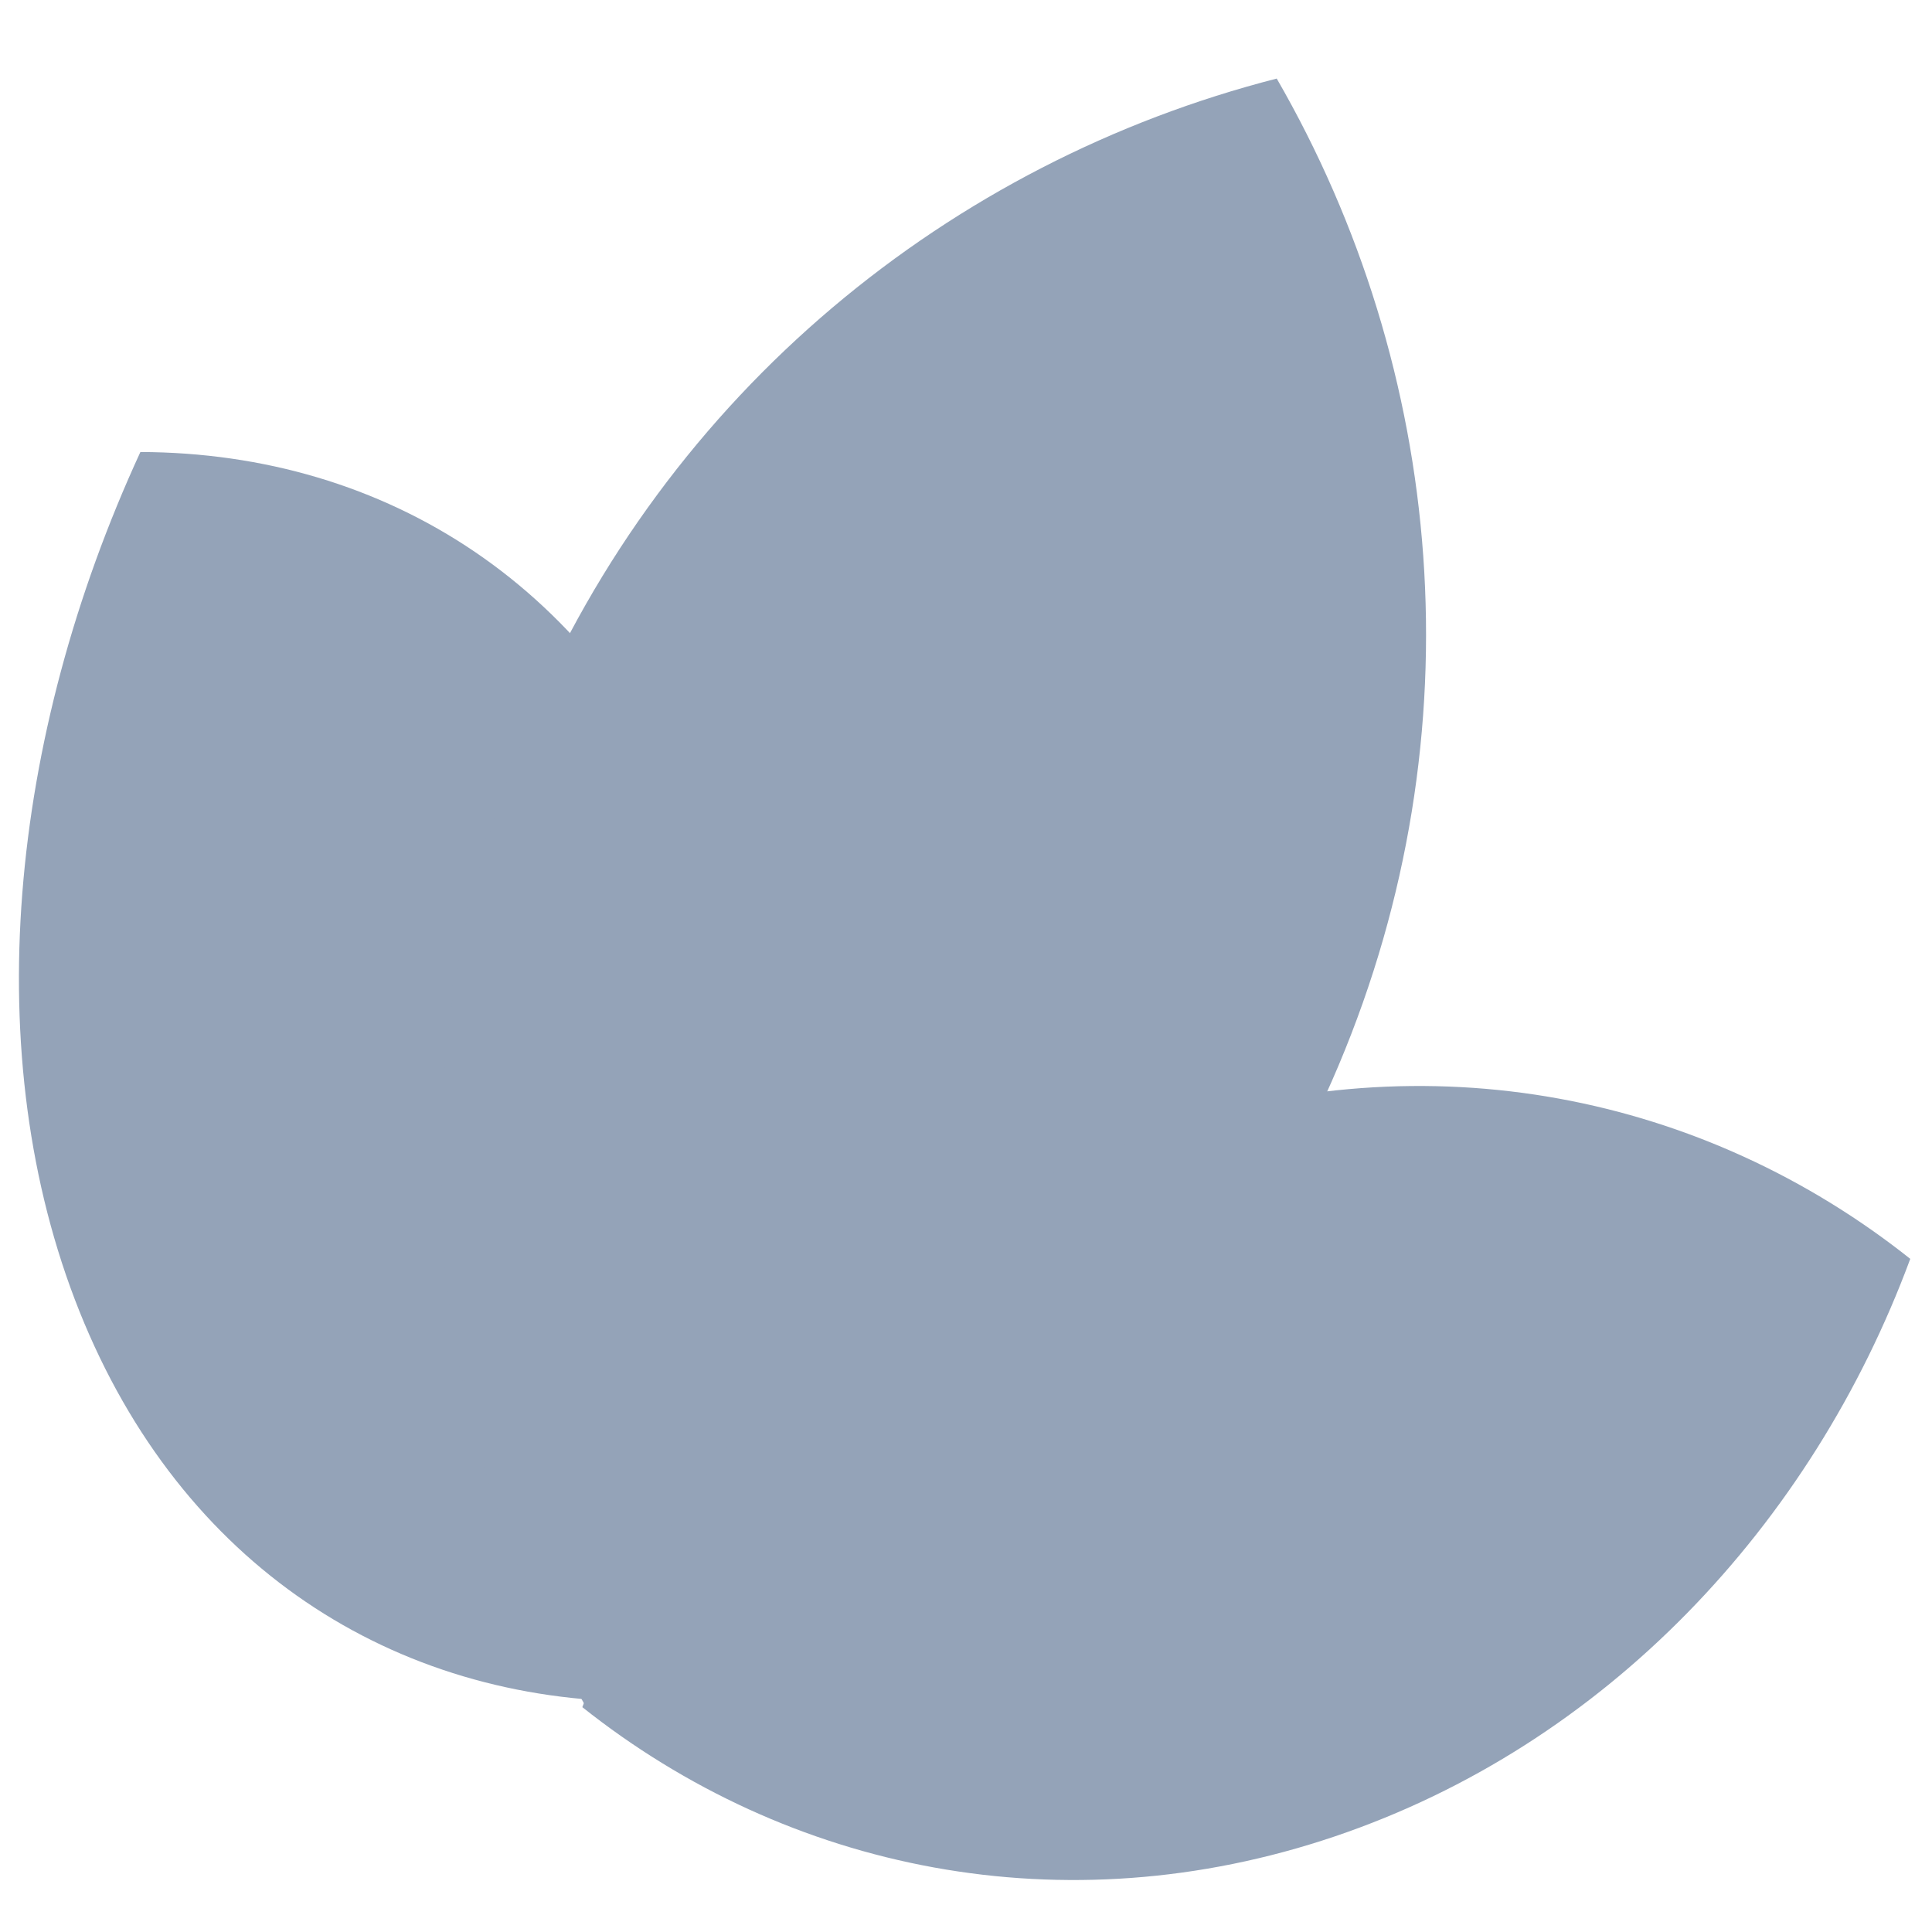
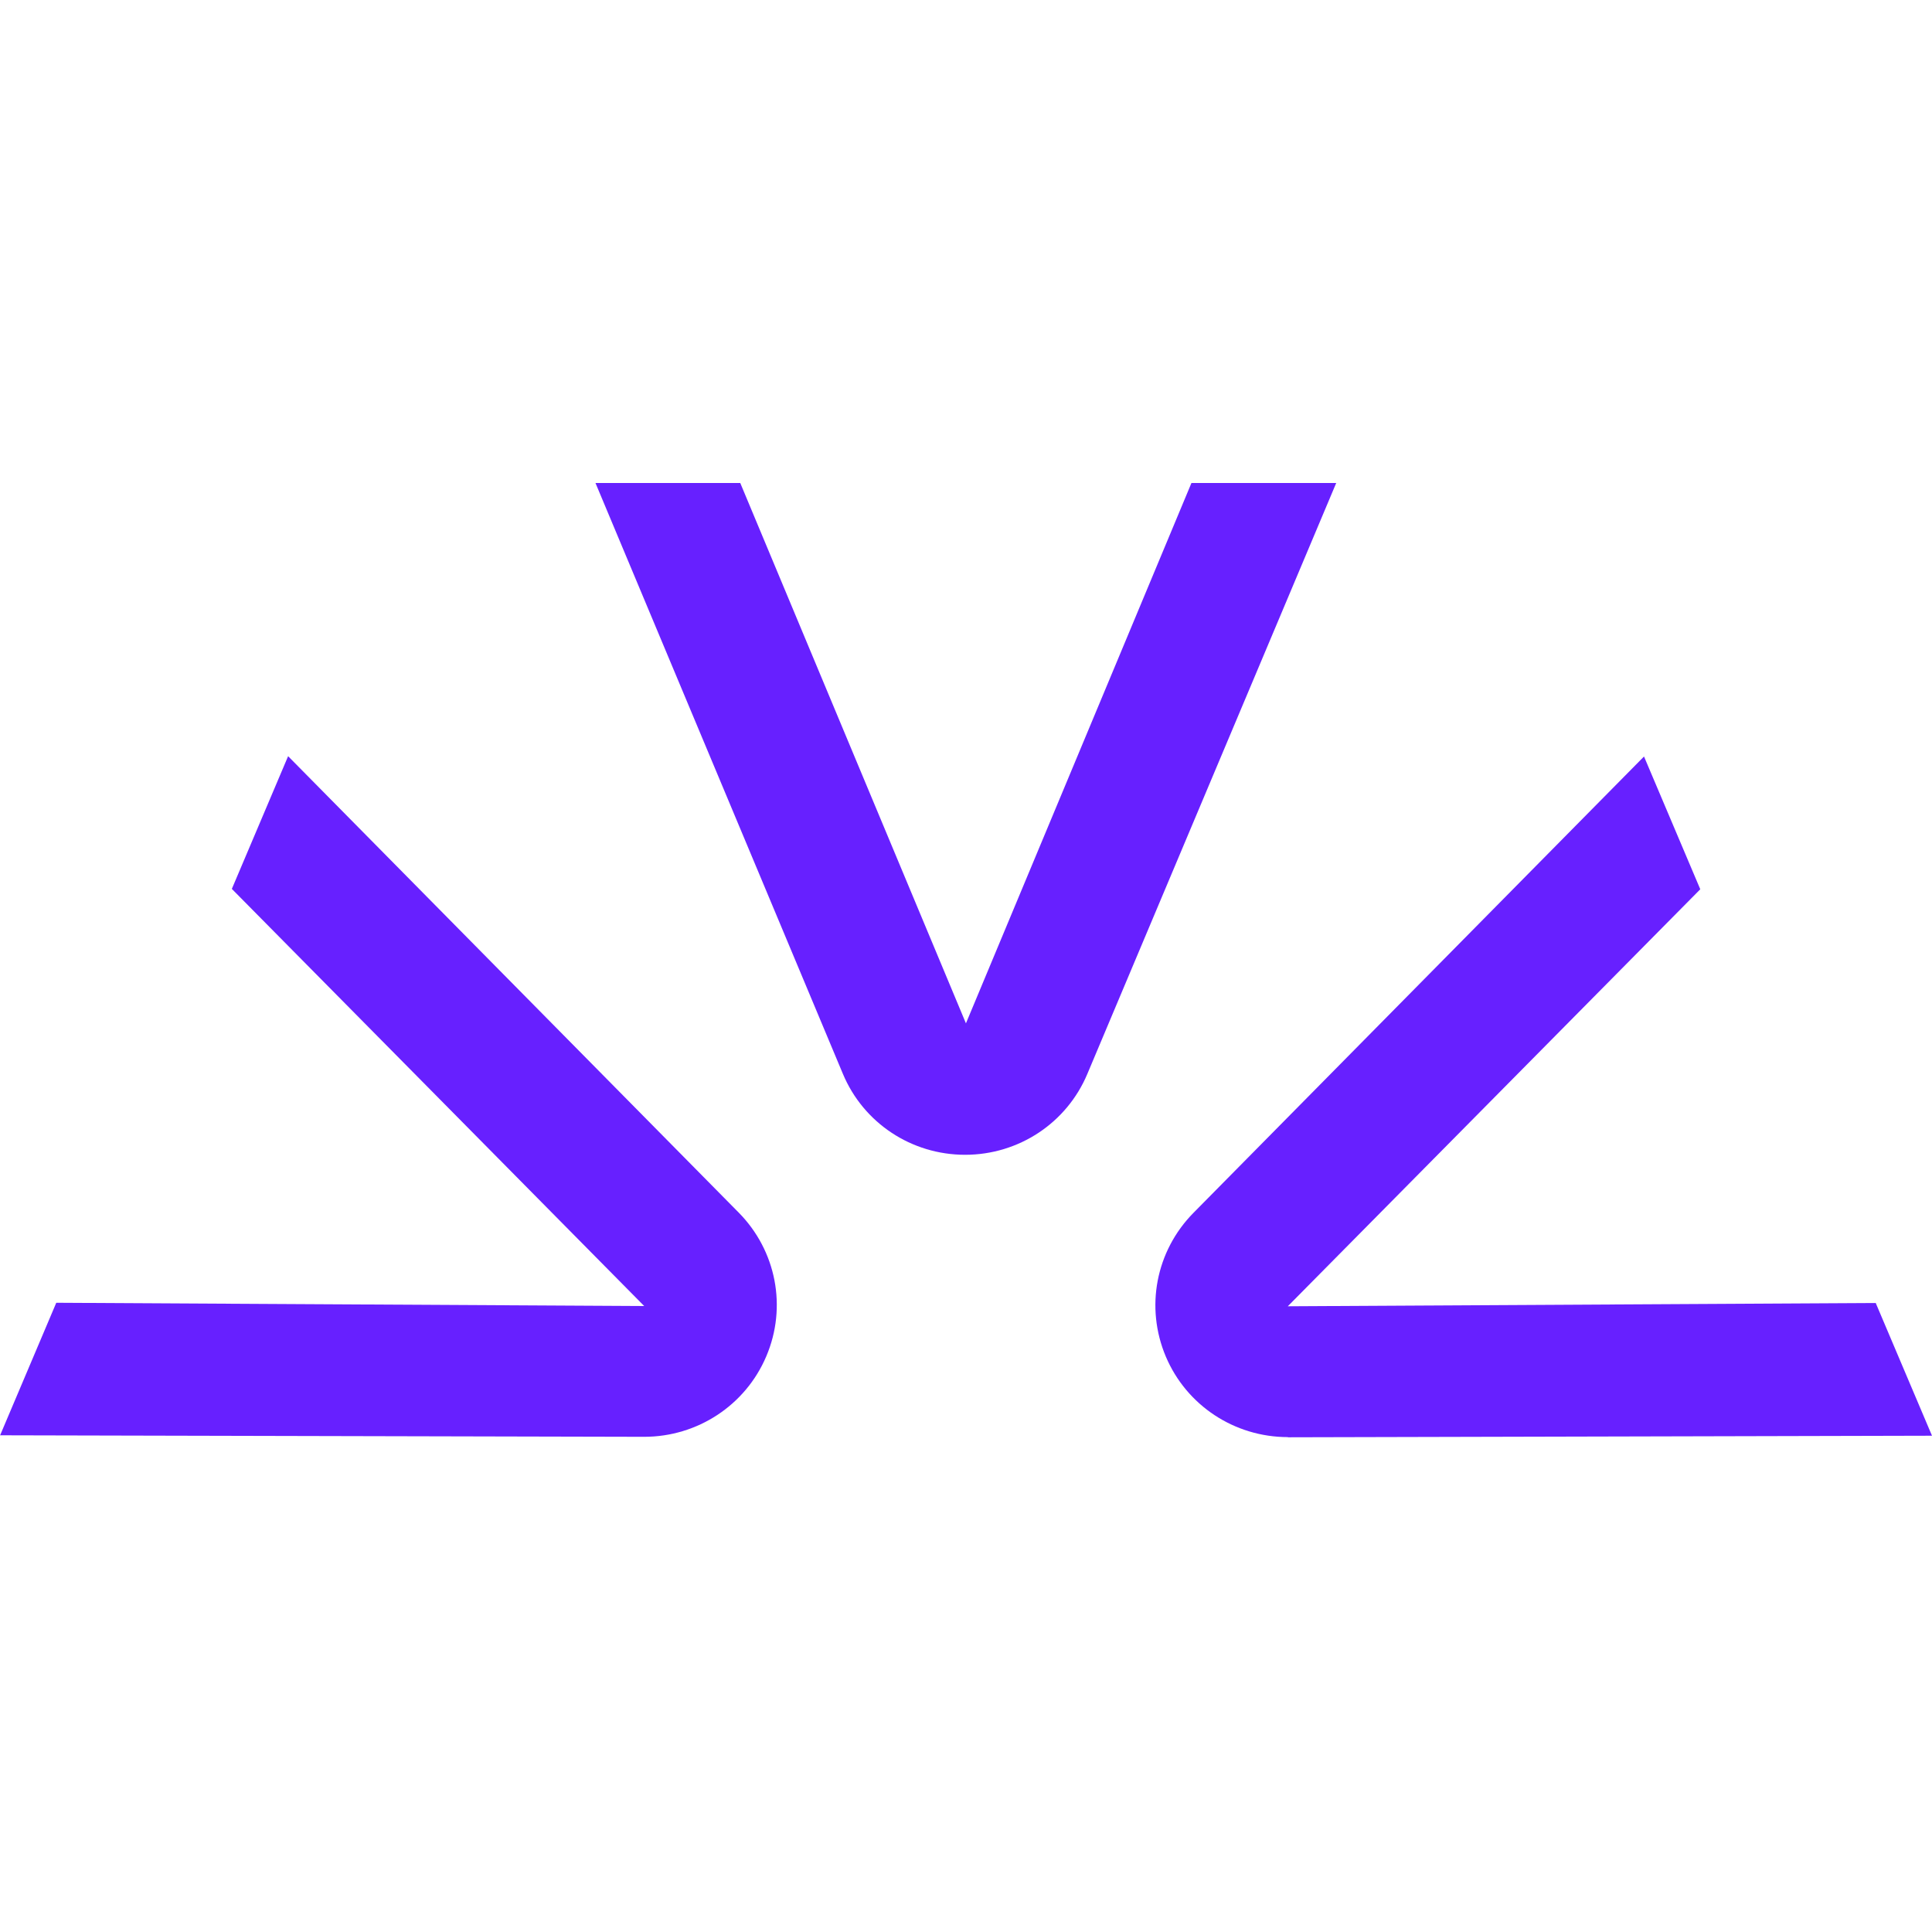
- <svg xmlns="http://www.w3.org/2000/svg" fill="#94A3B8" role="img" viewBox="0 0 24 24">
-   <path d="M7.953 21.139C4.896 21.13 2.255 19.458 0.987 16.29C-0.28 13.121 0.109 9.163 1.744 5.615C4.801 5.624 7.442 7.296 8.71 10.465C9.977 13.633 9.588 17.591 7.953 21.139Z" />
-   <path d="M8.684 10.476C9.945 13.63 9.561 17.572 7.935 21.111C4.897 21.096 2.274 19.431 1.013 16.279C-0.248 13.124 0.136 9.182 1.762 5.643C4.8 5.659 7.423 7.324 8.684 10.476Z" />
-   <path d="M7.31 21.257C11.354 20.221 14.884 17.375 16.628 13.236C18.373 9.097 17.945 4.587 15.86 0.976C11.816 2.012 8.287 4.858 6.542 8.998C4.797 13.137 5.225 17.646 7.31 21.257Z" />
-   <path d="M16.603 13.225C14.864 17.349 11.351 20.187 7.324 21.225C5.253 17.624 4.829 13.132 6.568 9.009C8.306 4.885 11.819 2.047 15.846 1.009C17.918 4.61 18.341 9.101 16.603 13.225Z" />
-   <path d="M7.234 21.207C9.789 23.237 13.21 23.951 16.577 22.814C19.944 21.677 22.506 18.945 23.73 15.638C21.175 13.608 17.754 12.894 14.387 14.031C11.02 15.168 8.458 17.901 7.234 21.207Z" />
-   <path d="M16.568 22.787C13.218 23.918 9.814 23.212 7.267 21.198C8.492 17.907 11.044 15.189 14.396 14.058C17.747 12.927 21.15 13.633 23.697 15.648C22.472 18.938 19.92 21.656 16.568 22.787Z" />
+ <svg xmlns="http://www.w3.org/2000/svg" fill="#6720FF" role="img" viewBox="0 0 32 32">
+   <path d="M15.985 19.127C15.097 19.127 14.3 18.6 13.96 17.784L9.863 8H12.261L15.999 16.95L19.734 8H22.132L18.01 17.787C17.669 18.6 16.873 19.127 15.985 19.127Z" />
+   <path d="M21.332 23.803C20.447 23.803 19.653 23.279 19.31 22.47C18.965 21.654 19.144 20.721 19.767 20.089L27.23 12.53L28.162 14.729L21.33 21.636L31.068 21.582L32 23.78L21.333 23.806L21.33 23.803H21.332Z" />
+   <path d="M0 23.777L0.932 21.578L10.67 21.632L3.84 14.723L4.772 12.525L12.235 20.084C12.858 20.715 13.039 21.65 12.692 22.465C12.348 23.276 11.551 23.798 10.67 23.798L0.004 23.773L0 23.777Z" />
</svg>
